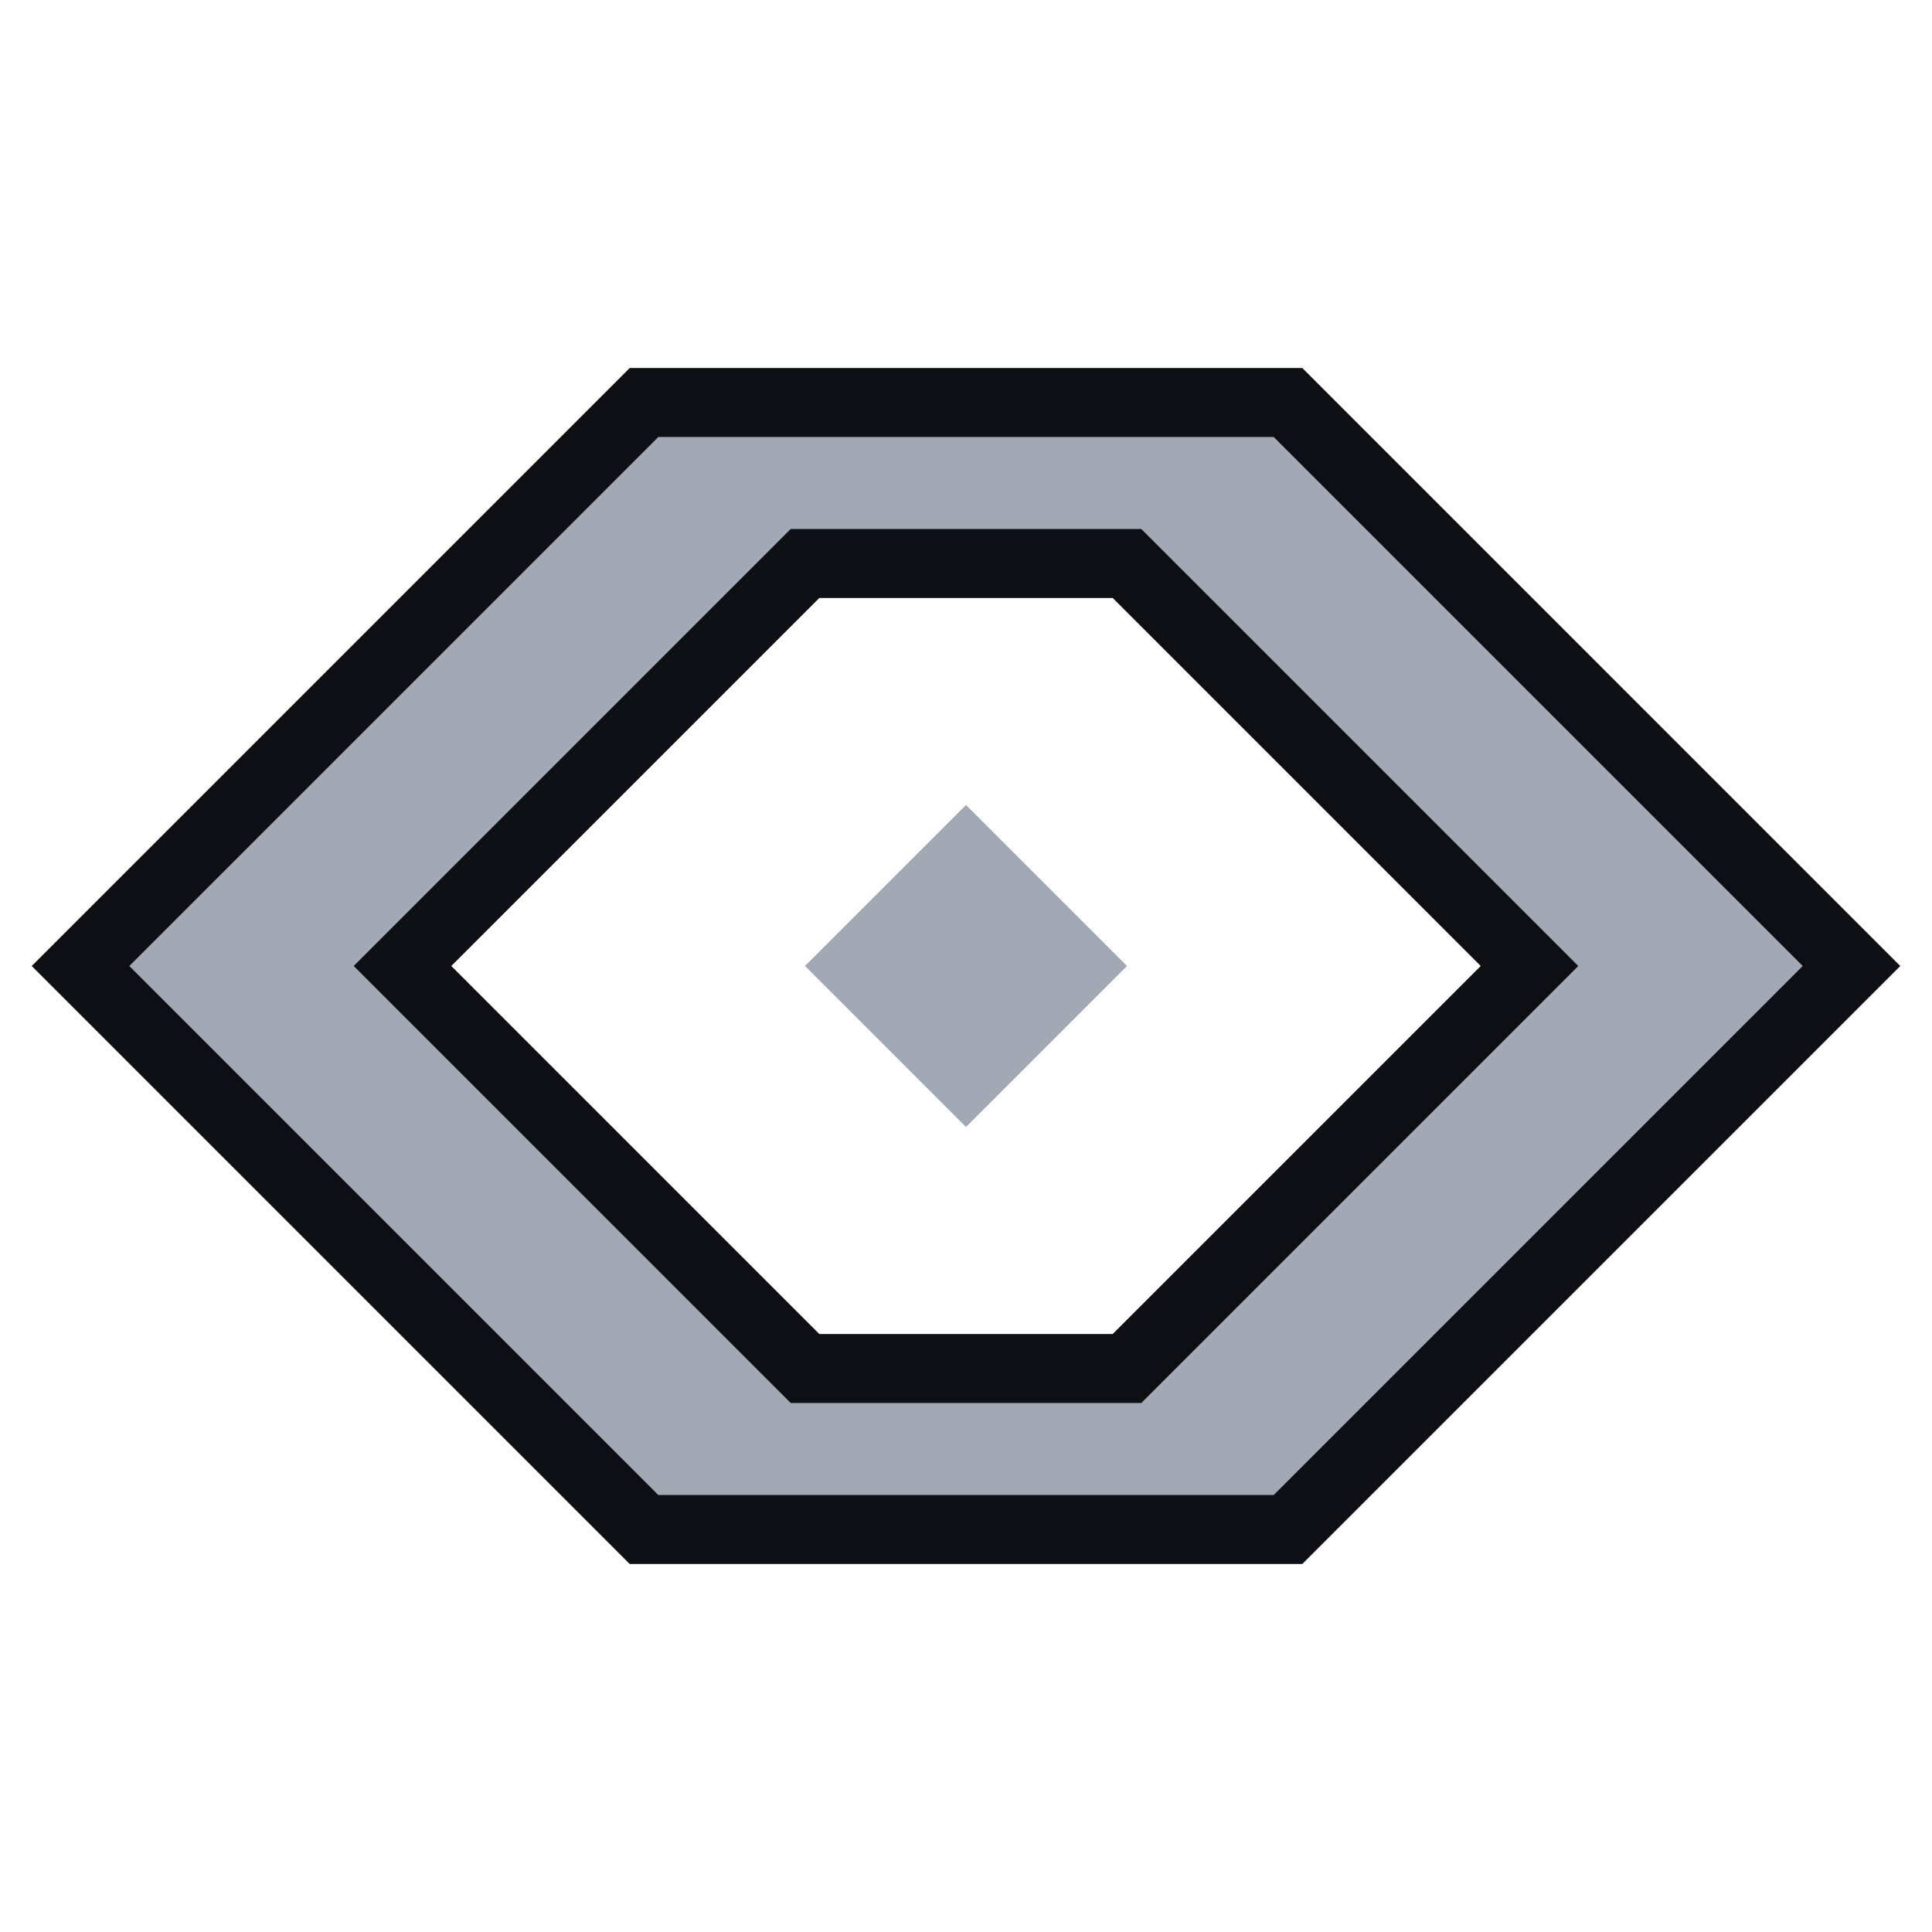
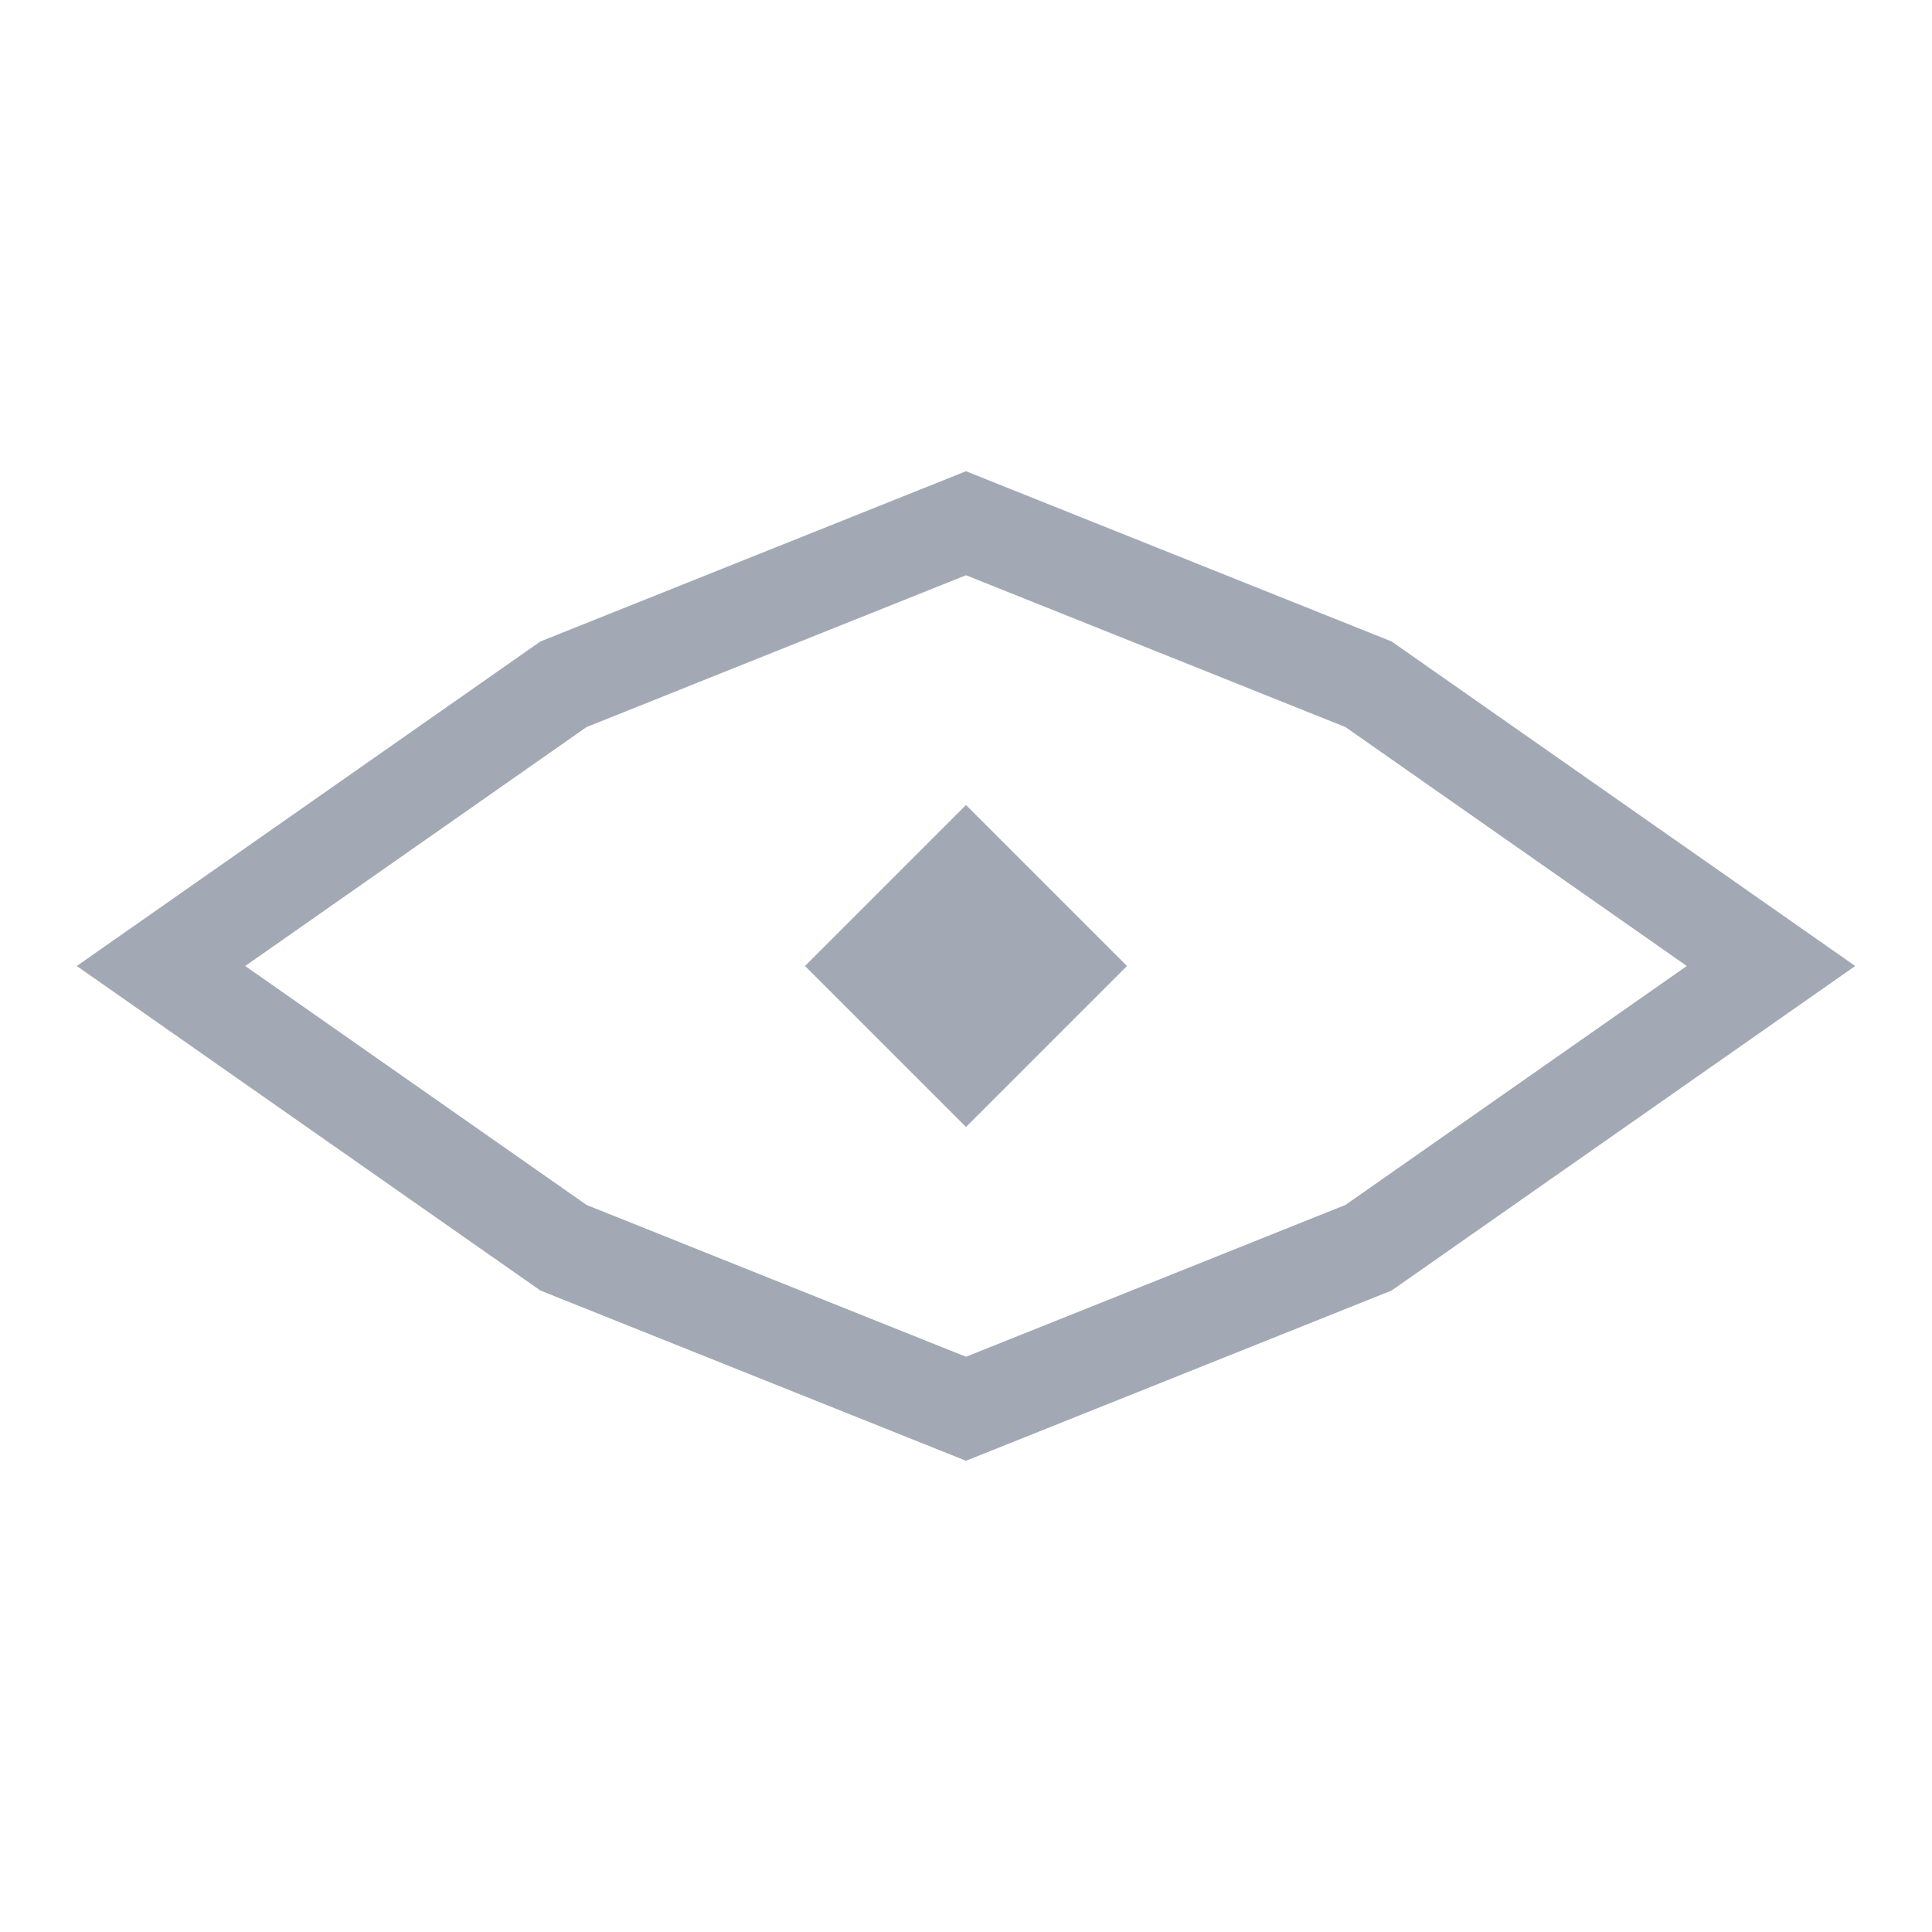
<svg xmlns="http://www.w3.org/2000/svg" width="28" height="28" viewBox="0 0 24 24">
-   <path d="M1 12 8 5h8l7 7-7 7H8Zm4 0 5 5h4l5-5-5-5h-4Z" fill="#a3a9b4" stroke="#0d0f14" stroke-width="1" stroke-linejoin="miter" vector-effect="non-scaling-stroke" fill-rule="evenodd" />
+   <path d="M2 12 7 8.5 12 6.5 17 8.5 22 12 17 15.5 12 17.5 7 15.5Z" fill="none" stroke="#a3a9b4" stroke-width="1.4" stroke-linejoin="miter" vector-effect="non-scaling-stroke" />
  <path d="m12 10 2 2-2 2-2-2Z" fill="#a3a9b4" />
</svg>
